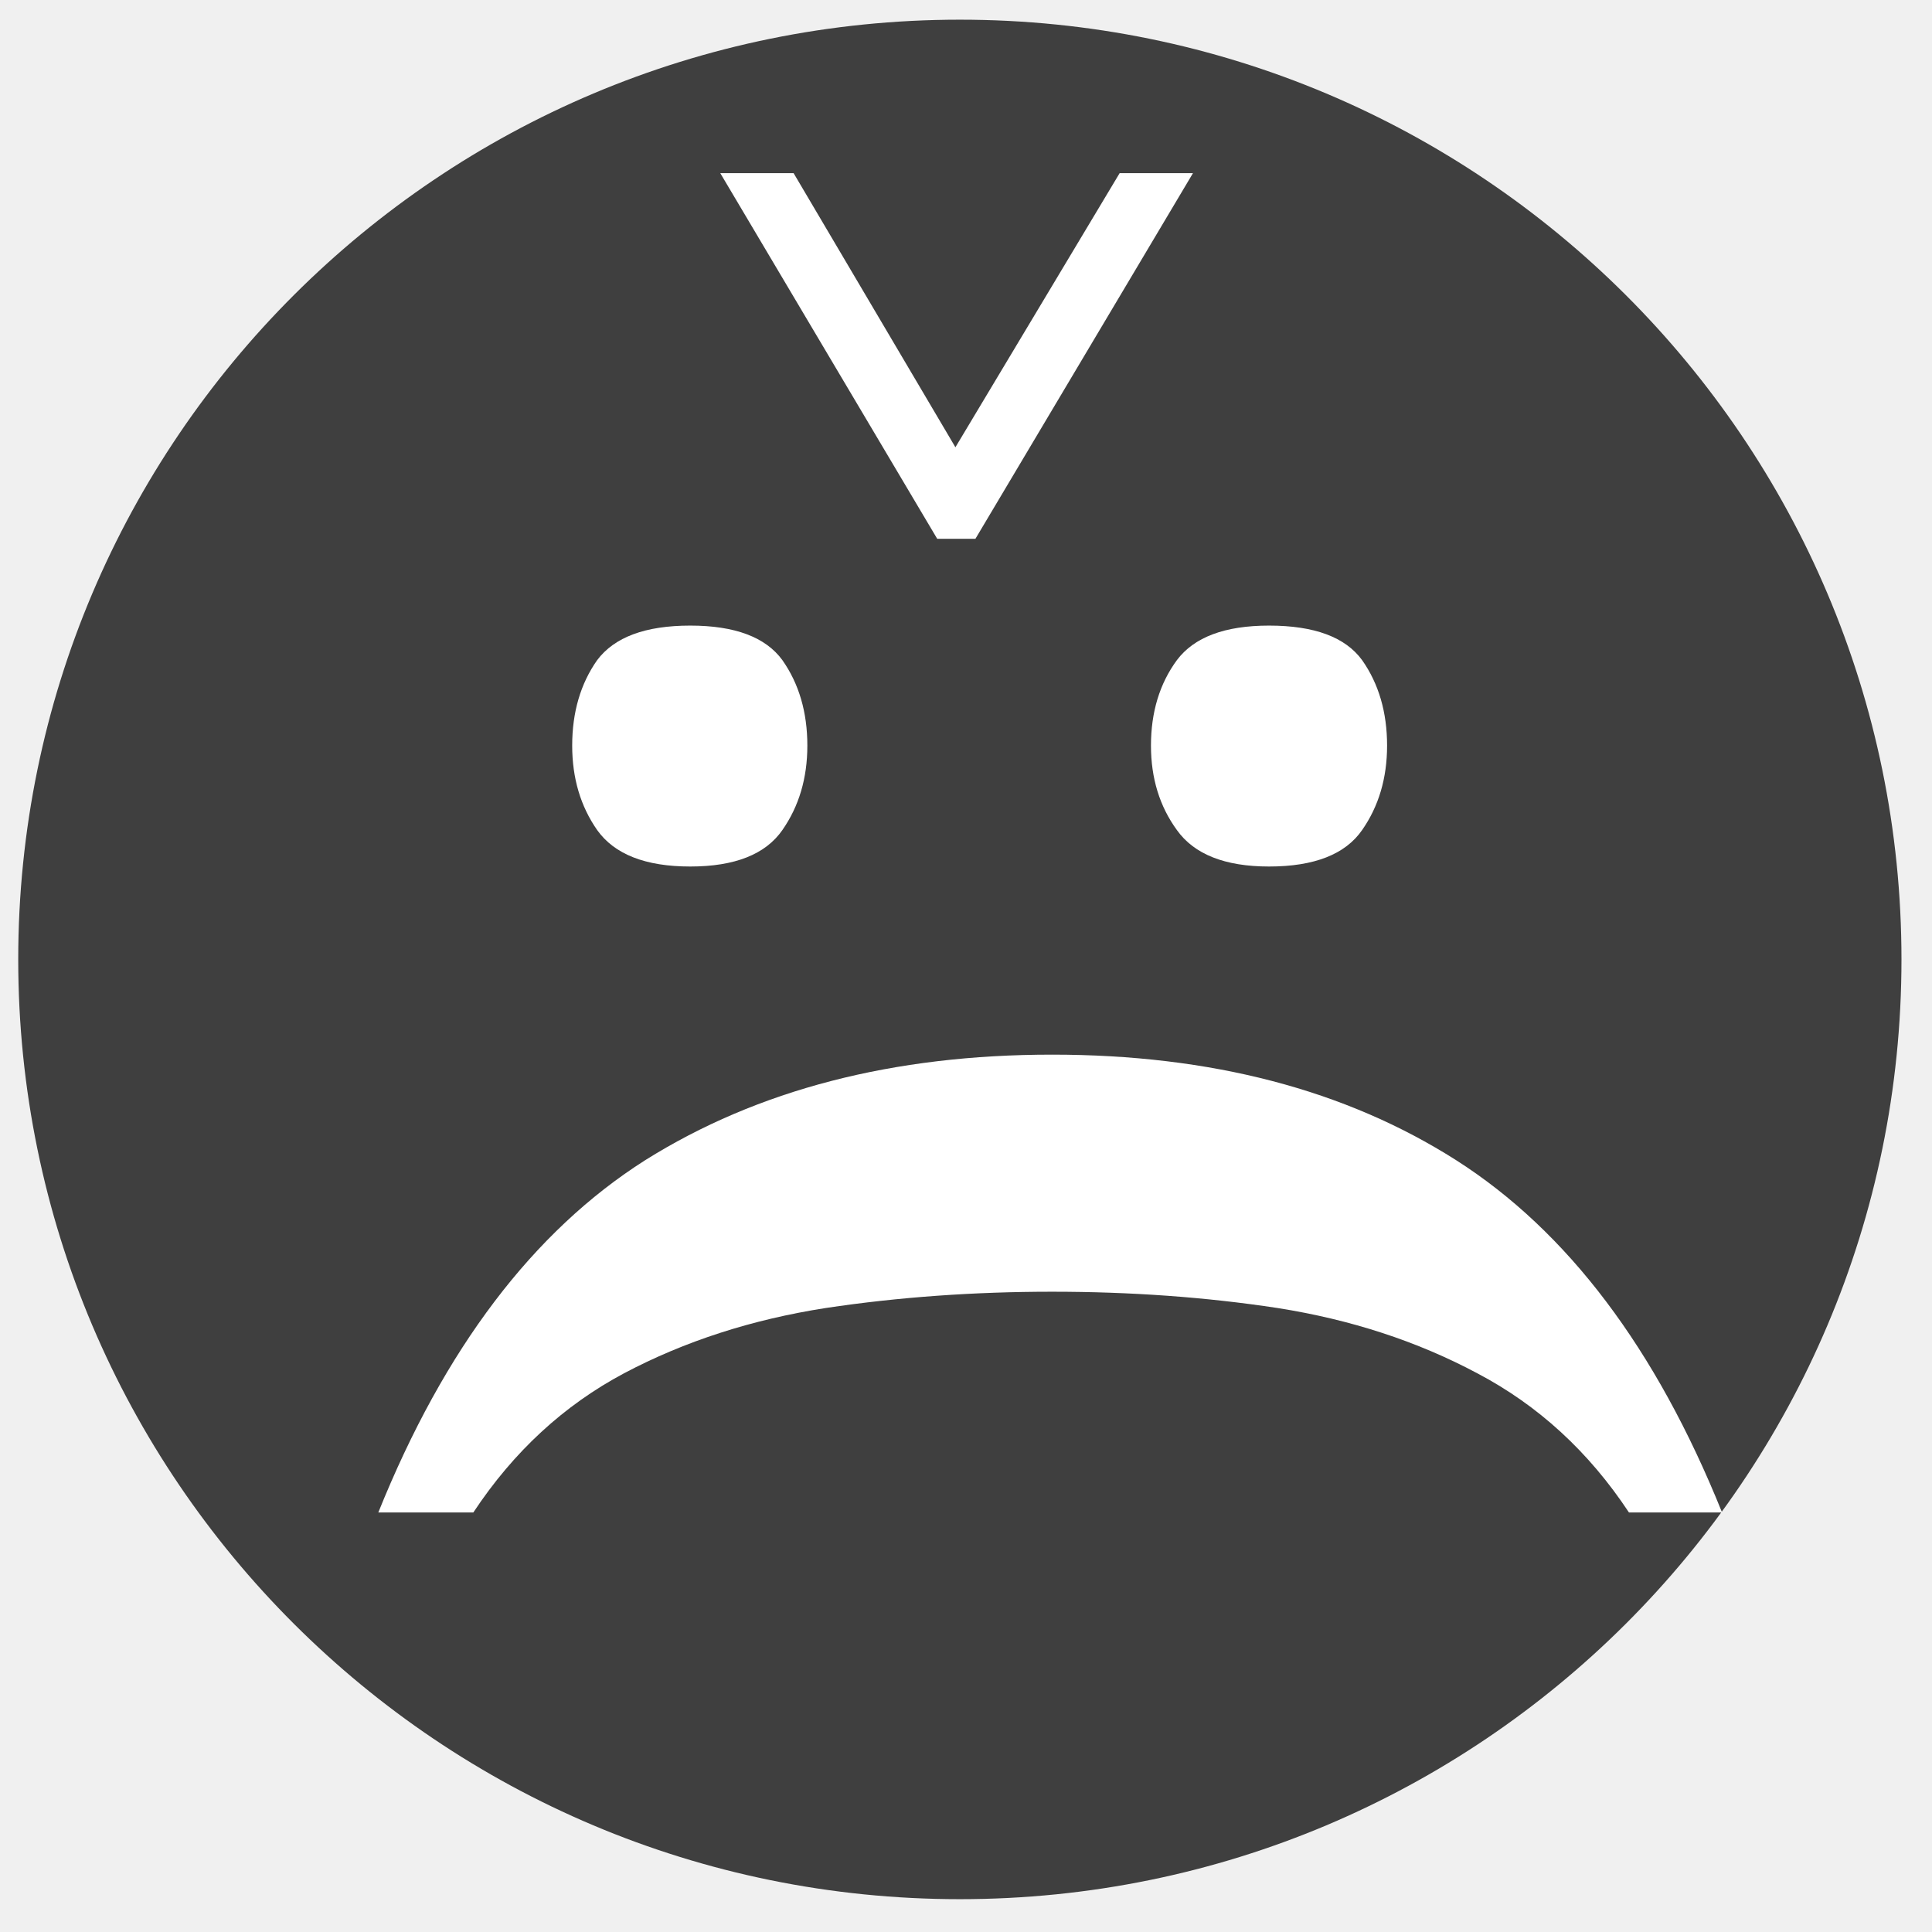
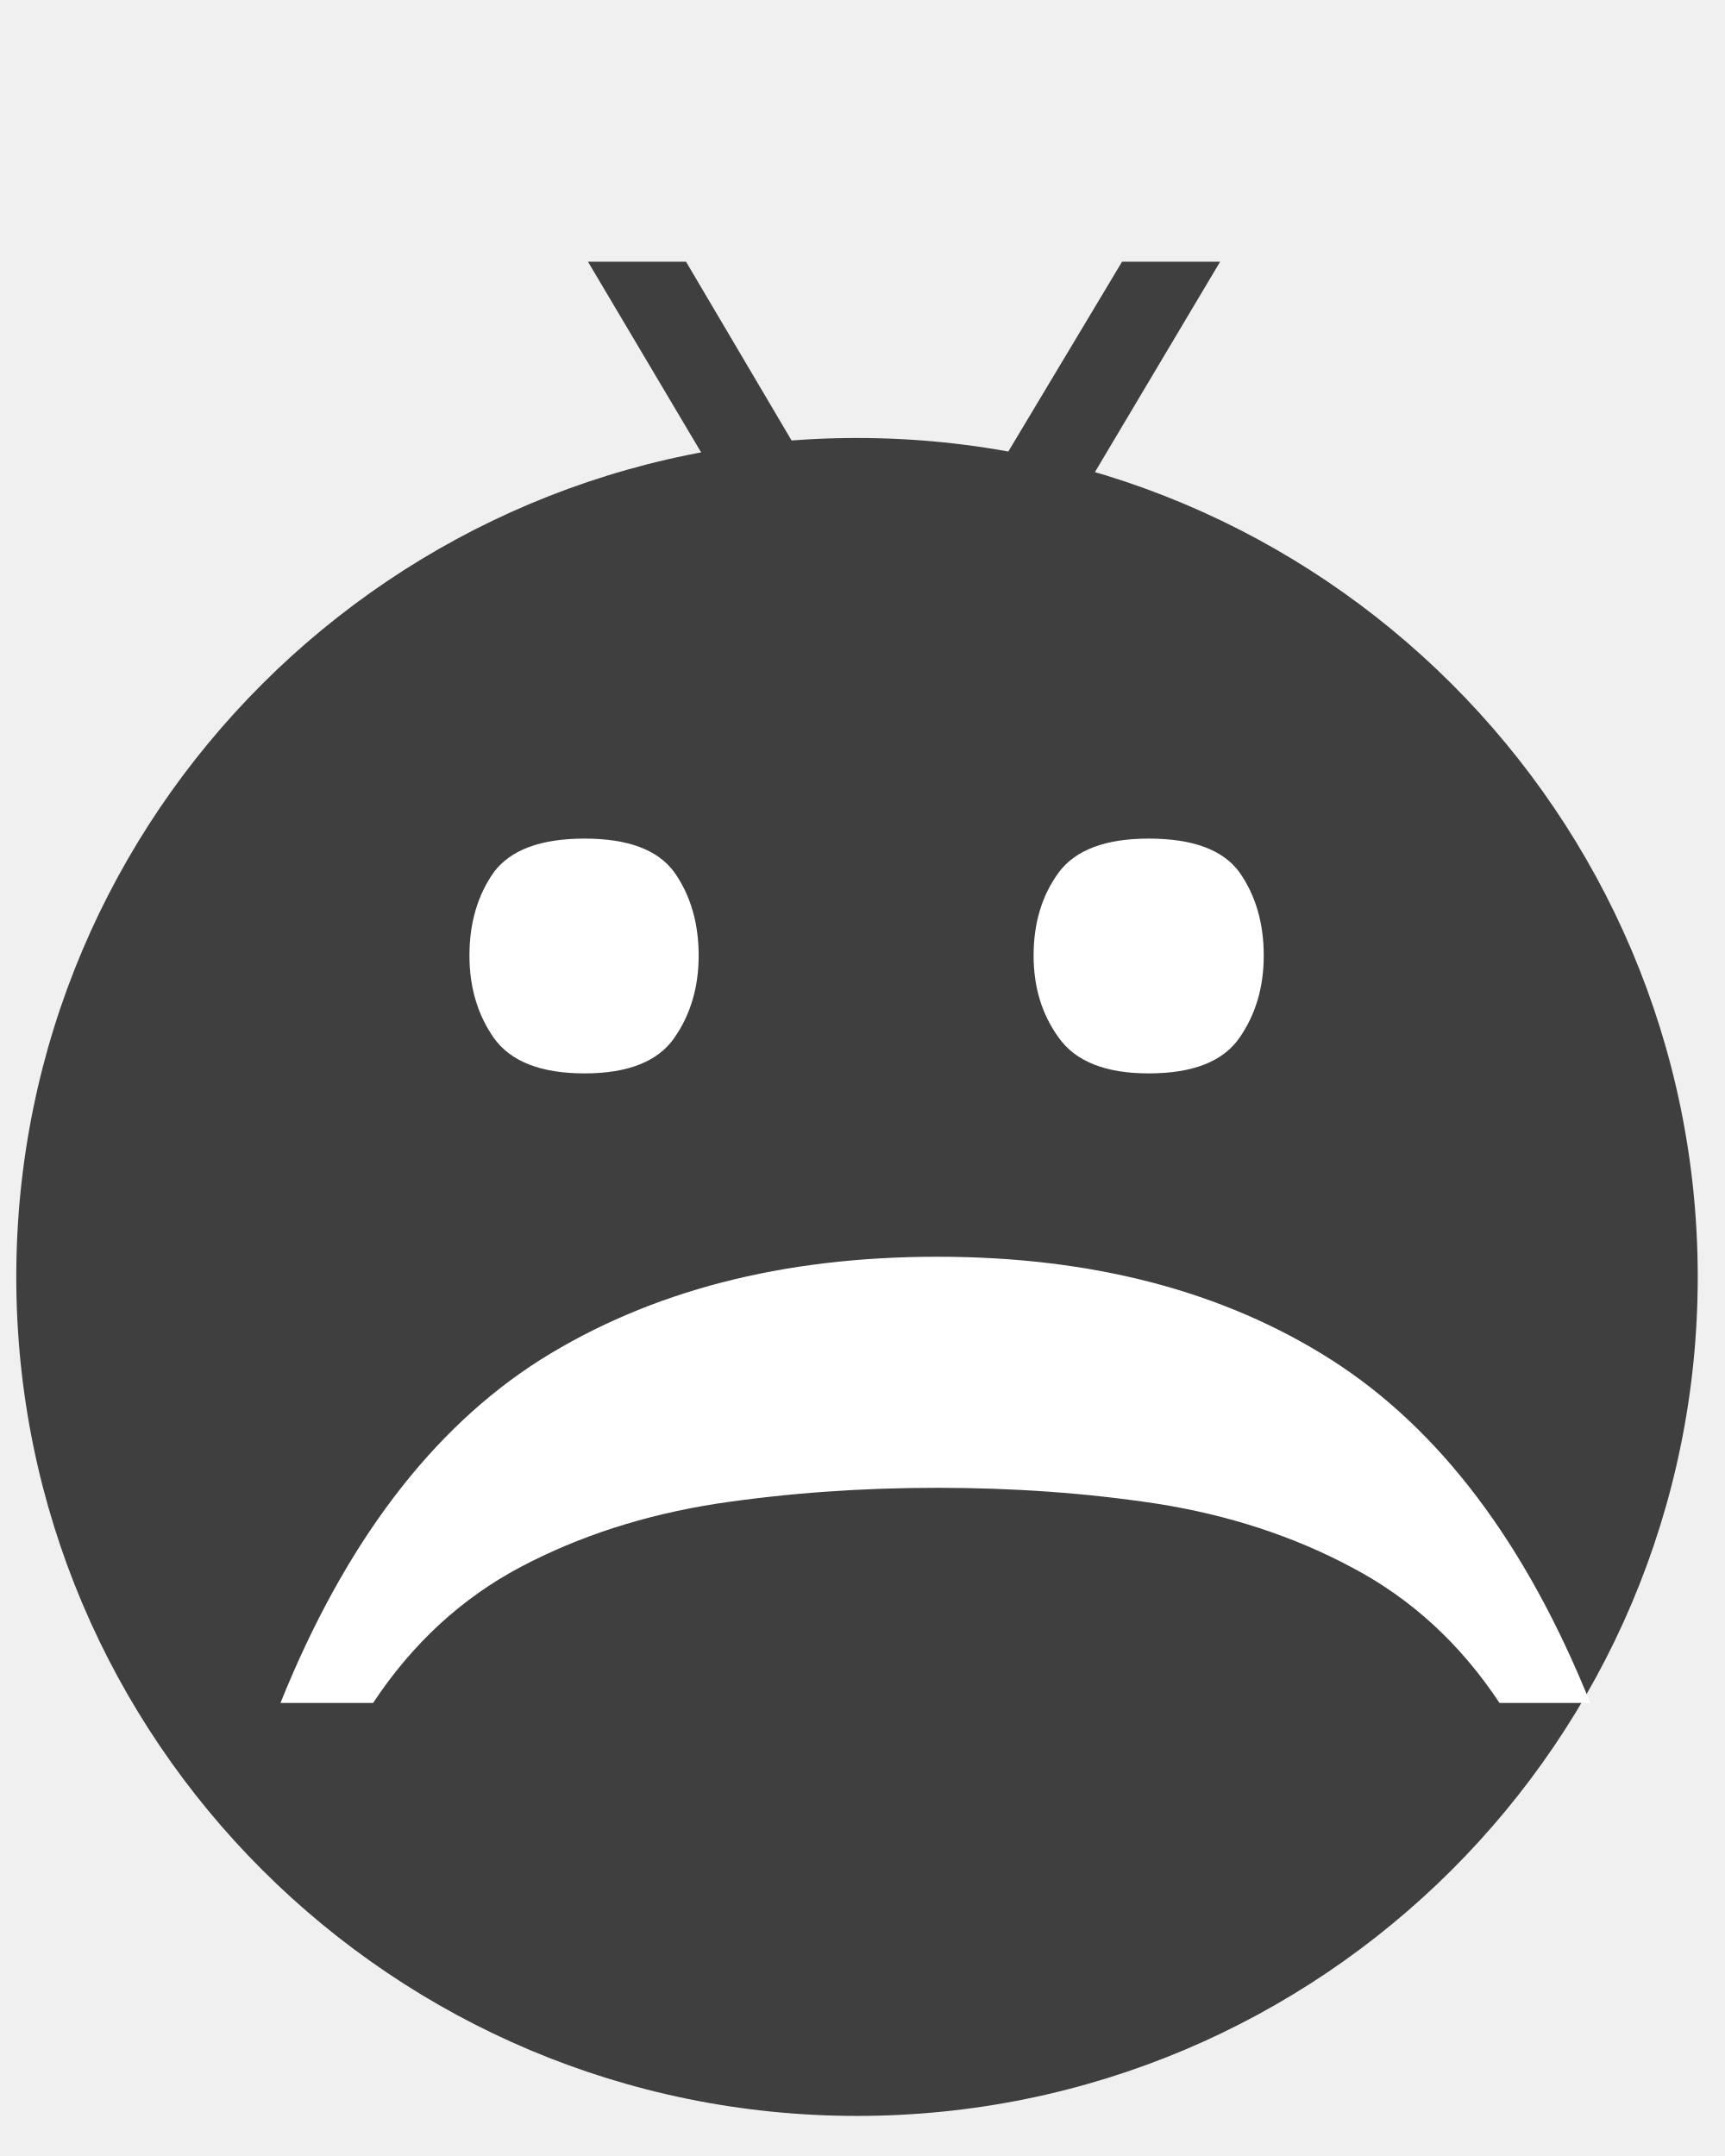
- <svg xmlns="http://www.w3.org/2000/svg" width="160" height="160">
+ <svg xmlns="http://www.w3.org/2000/svg" width="160" height="200">
  <g>
-     <ellipse fill="#3f3f3f" stroke-width="0" cx="79.491" cy="79.456" id="svg_5" rx="77.981" ry="77.826" />
-     <text stroke="#fff" transform="rotate(90 88.11208,86.1349) matrix(5.087274,0,0,5.087274,-768.1858,-1137.963) " xml:space="preserve" text-anchor="middle" font-family="Serif" font-size="24" id="svg_2" y="248.438" x="168.336" stroke-width="0" fill="#fff" font-style="normal" font-weight="bold">:(</text>
-     <text fill="#fff" stroke-width="0" x="46.725" y="23.116" id="svg_1" font-size="24" font-family="Serif" text-anchor="middle" xml:space="preserve" transform="rotate(90 76.69642,29.44607) matrix(2.94103,0,0,3.212072,-60.69284,-19.73123) " stroke="#fff" font-style="normal" font-weight="bold">&gt;</text>
+     <ellipse fill="#3f3f3f" stroke-width="0" cx="79.491" cy="118.456" id="svg_5" rx="77.981" ry="77.826" />
+     <text stroke="#fff" transform="rotate(90 87.85529,115.2363) matrix(5.553796,0,0,5.553796,-840.4096,-1250.204) " xml:space="preserve" text-anchor="middle" font-family="Serif" font-size="24" id="svg_2" y="253.648" x="167.157" stroke-width="0" fill="#fff" font-style="normal" font-weight="bold">:(</text>
+     <text fill="#3f3f3f" stroke-width="0" x="53.194" y="32.041" id="svg_1" font-size="24" font-family="Serif" text-anchor="middle" xml:space="preserve" transform="rotate(90 80.15421,46.93312) matrix(4.404882,0,0,4.81083,-154.1416,-69.55742) " stroke="#fff" font-style="normal" font-weight="bold">&gt;</text>
  </g>
</svg>
